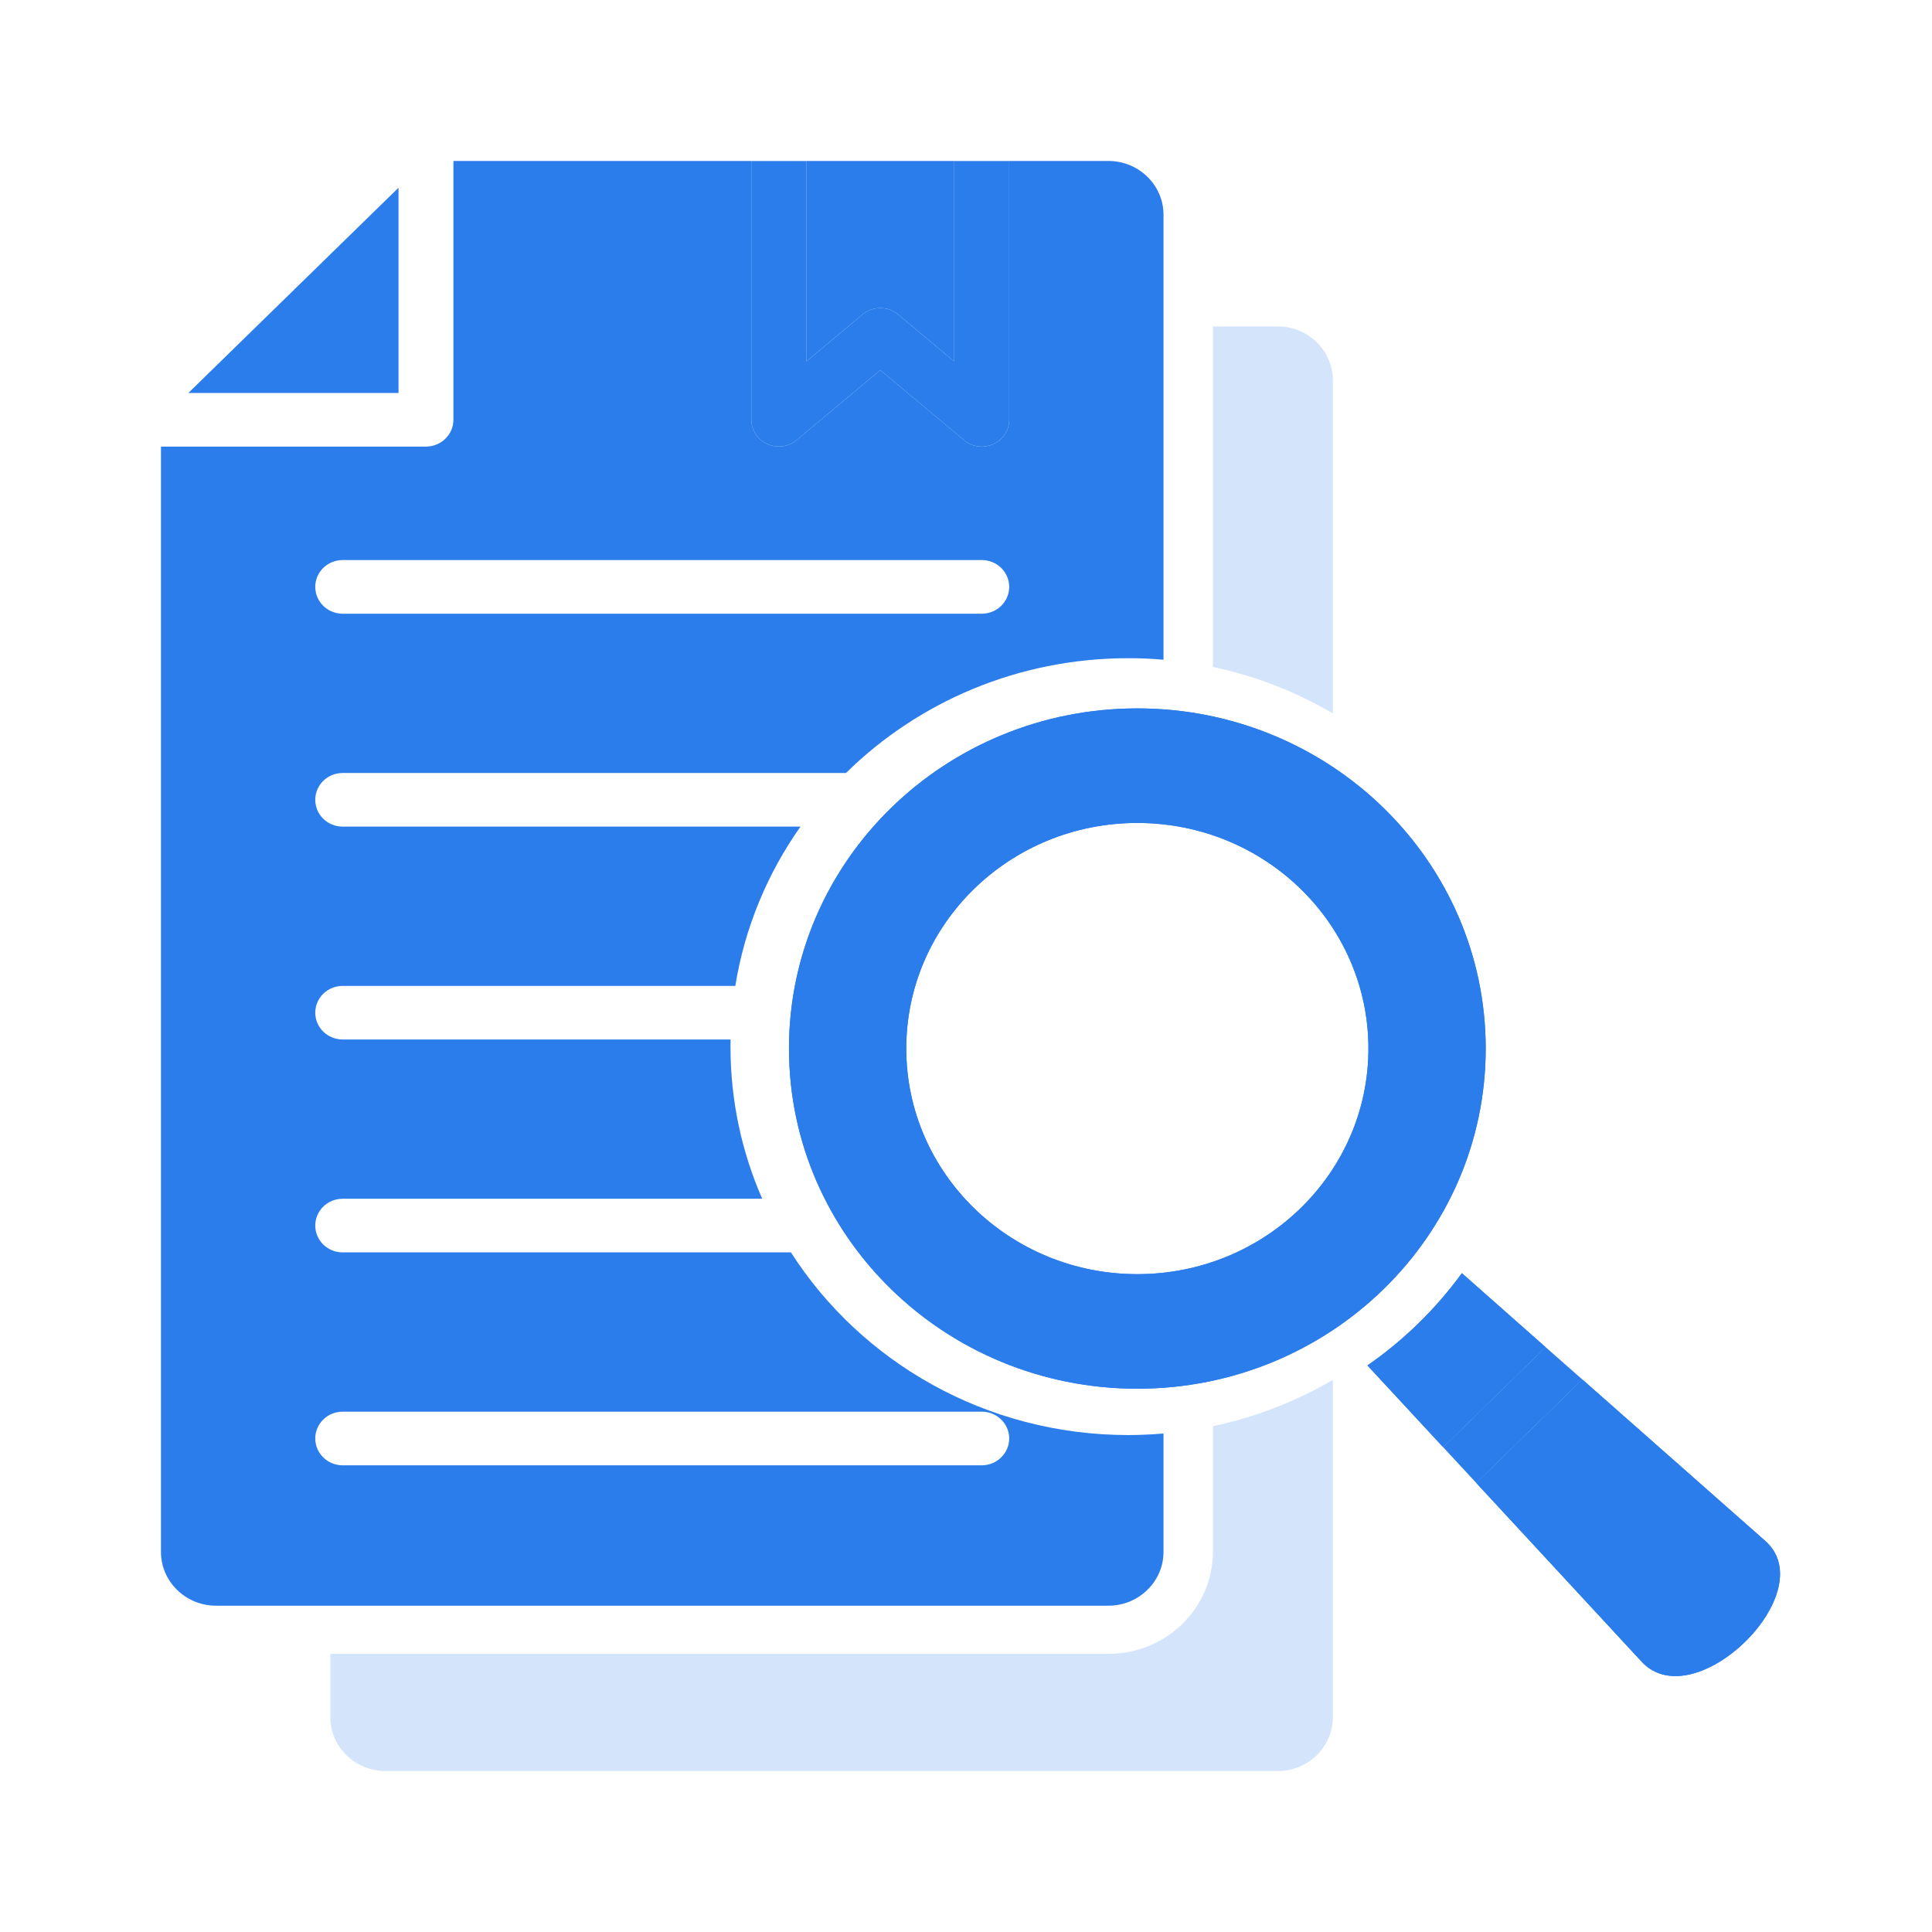
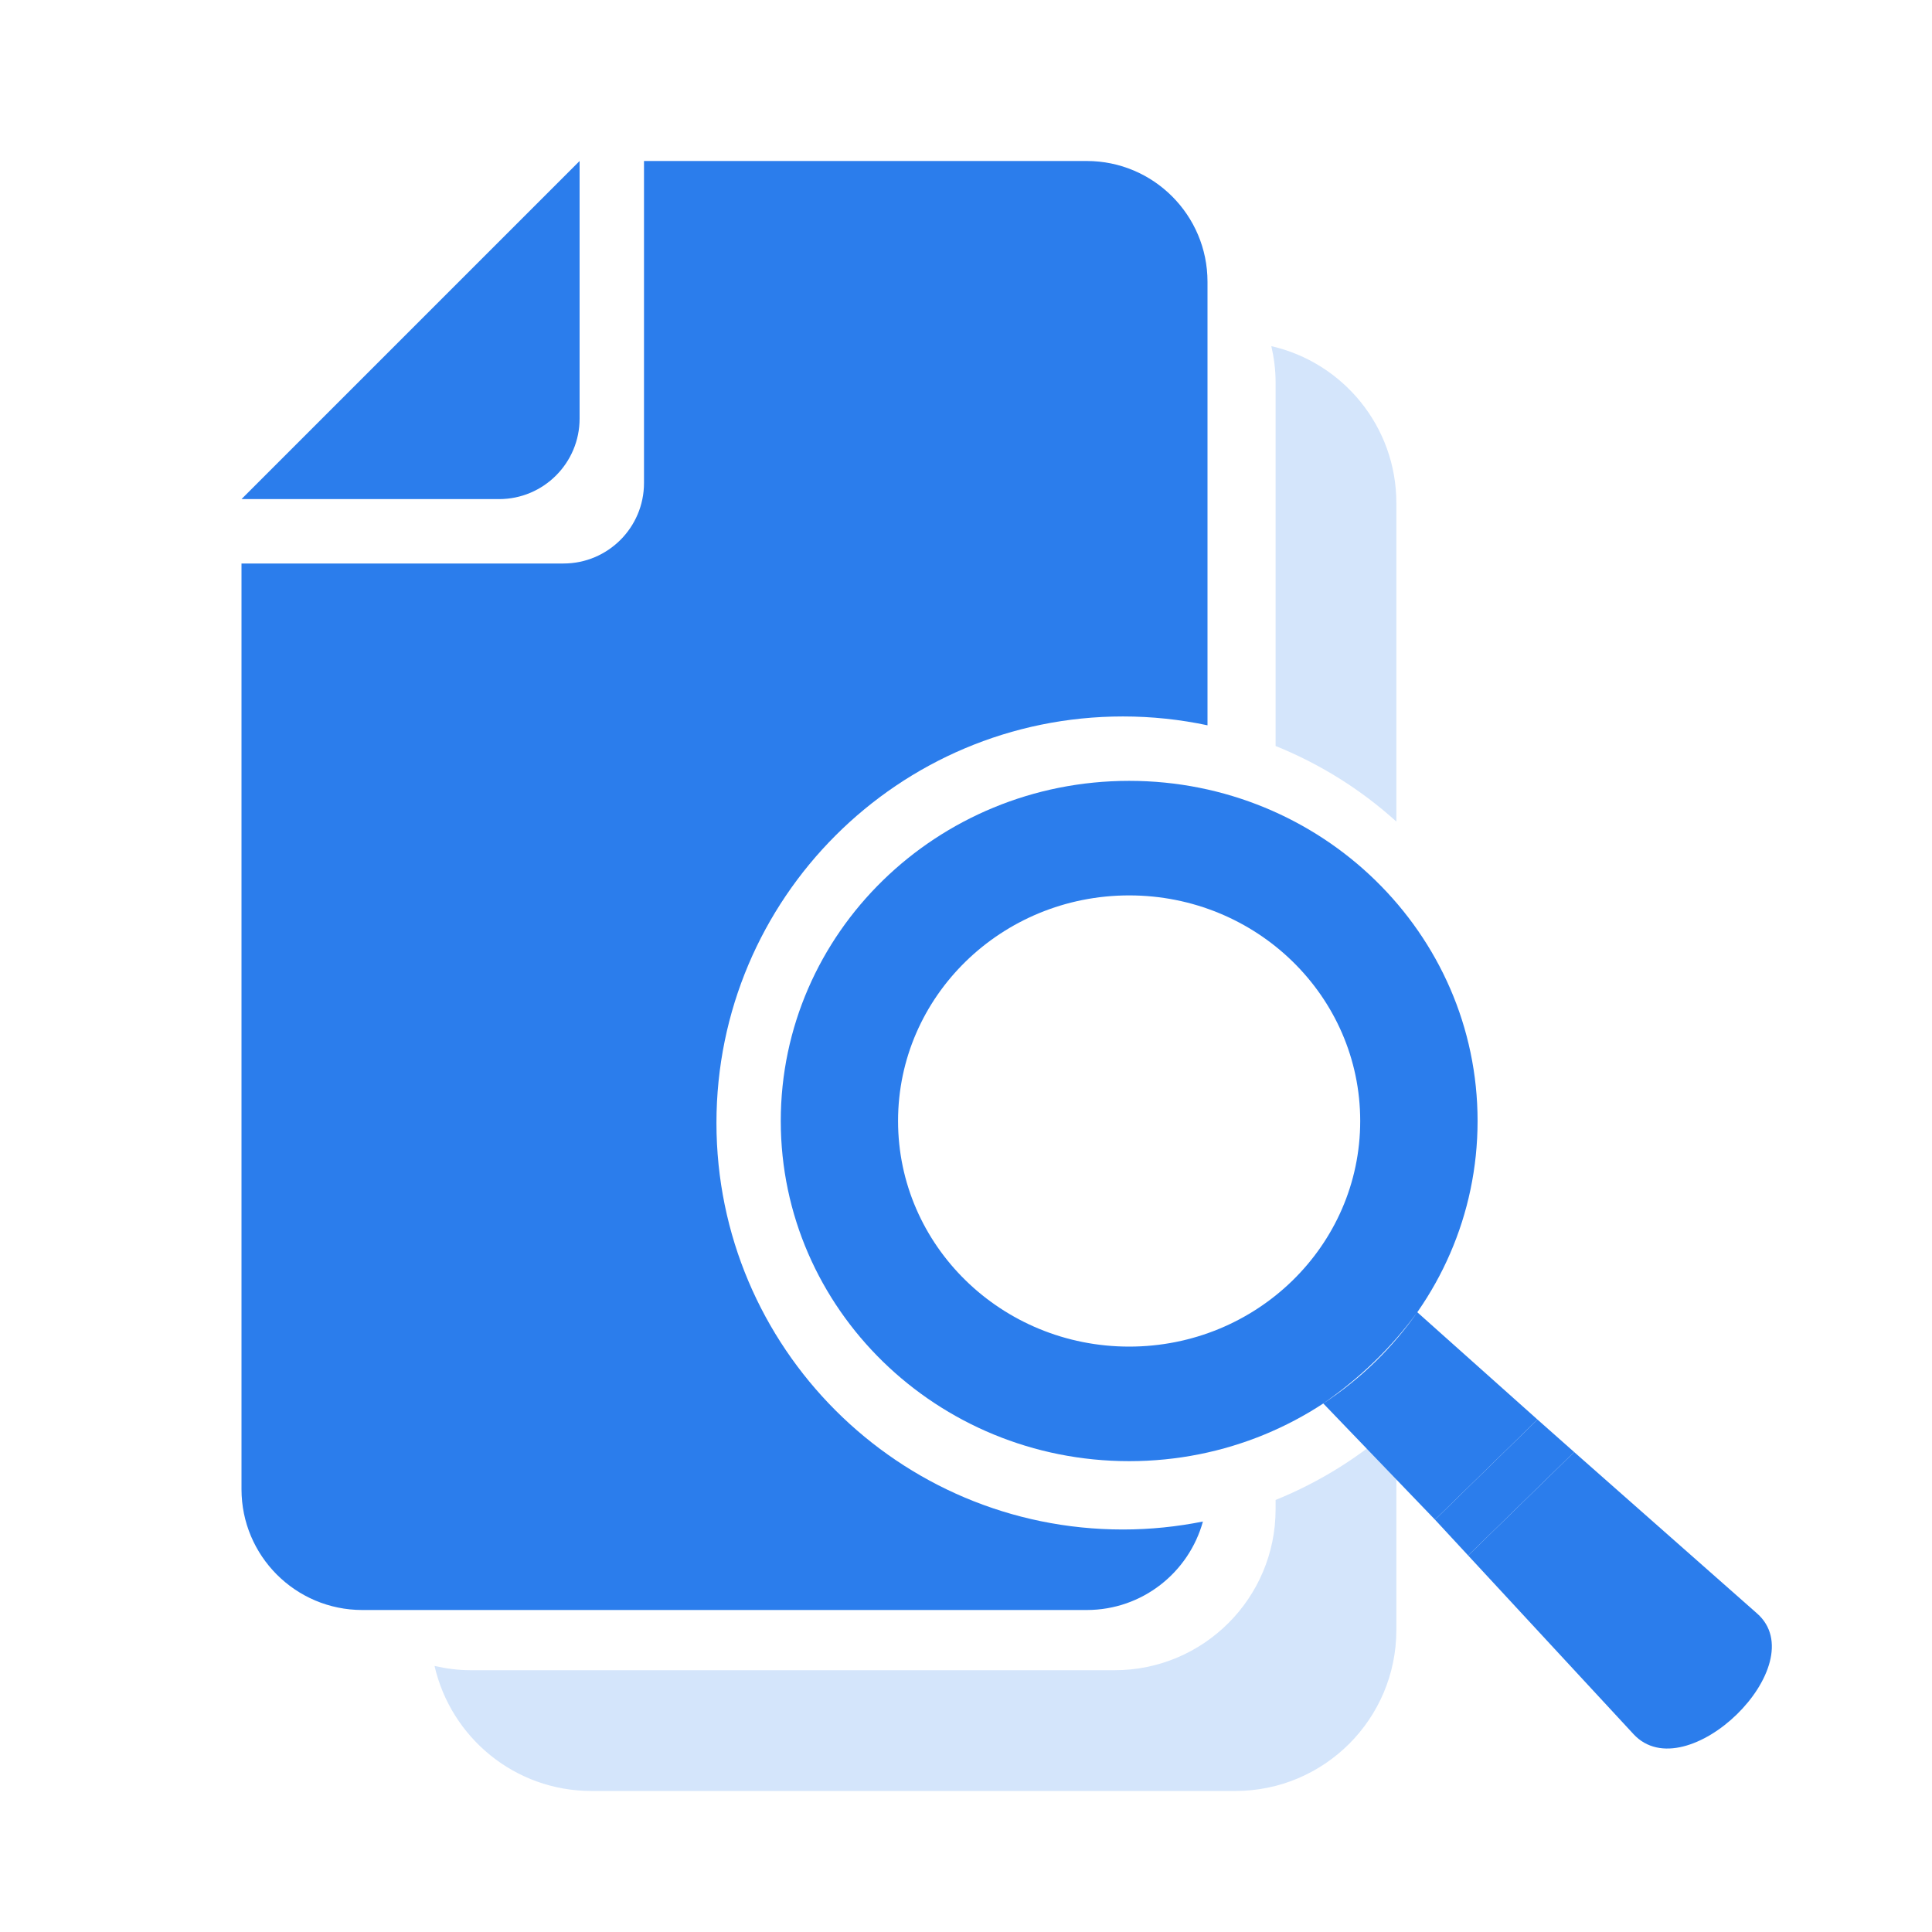
<svg xmlns="http://www.w3.org/2000/svg" width="24" height="24" viewBox="0 0 24 24" fill="none">
-   <path fill-rule="evenodd" clip-rule="evenodd" d="M15.067 4.055H15.874C16.249 4.055 16.557 4.355 16.557 4.721V8.862C16.103 8.595 15.601 8.398 15.067 8.285V4.055ZM16.557 17.141V21.334C16.557 21.7 16.249 22 15.874 22H4.786C4.411 22 4.104 21.7 4.104 21.334V20.545H13.77C14.485 20.545 15.067 19.977 15.067 19.279V17.717C15.601 17.604 16.102 17.407 16.557 17.141ZM5.633 2H9.333V5.214C9.333 5.294 9.363 5.37 9.416 5.43C9.538 5.57 9.753 5.586 9.896 5.467L10.935 4.598L11.956 5.451C12.018 5.511 12.102 5.548 12.196 5.548C12.384 5.548 12.537 5.399 12.537 5.215V2H13.771C14.146 2 14.453 2.3 14.453 2.666V8.195C14.309 8.182 14.164 8.176 14.016 8.176C12.645 8.176 11.404 8.721 10.509 9.602H4.257C4.068 9.602 3.916 9.751 3.916 9.935C3.916 10.12 4.068 10.269 4.257 10.269H9.943C9.534 10.849 9.251 11.521 9.134 12.247H4.257C4.068 12.247 3.916 12.396 3.916 12.58C3.916 12.764 4.068 12.913 4.257 12.913H9.075C9.075 12.943 9.074 12.972 9.074 13.001C9.074 13.672 9.214 14.311 9.468 14.891H4.257C4.068 14.891 3.916 15.04 3.916 15.225C3.916 15.409 4.068 15.558 4.257 15.558H9.825C10.698 16.92 12.249 17.827 14.016 17.827C14.164 17.827 14.309 17.82 14.453 17.808V19.28C14.453 19.646 14.146 19.946 13.771 19.946H2.682C2.307 19.946 2 19.646 2 19.28V5.548H5.292C5.48 5.548 5.633 5.398 5.633 5.214V2ZM4.257 18.203H12.196C12.384 18.203 12.537 18.053 12.537 17.869C12.537 17.685 12.384 17.536 12.196 17.536H4.257C4.068 17.536 3.916 17.685 3.916 17.869C3.916 18.053 4.068 18.203 4.257 18.203ZM4.257 7.624H12.196C12.384 7.624 12.537 7.475 12.537 7.29C12.537 7.106 12.384 6.957 12.196 6.957H4.257C4.068 6.957 3.916 7.106 3.916 7.29C3.916 7.475 4.068 7.624 4.257 7.624ZM10.016 2V4.49L10.711 3.909C10.836 3.802 11.026 3.797 11.156 3.906L11.854 4.49V2H10.016ZM2.341 4.881H4.95V2.333L2.341 4.881Z" fill="#D4E5FB" />
-   <path fill-rule="evenodd" clip-rule="evenodd" d="M9.801 13.025C9.801 15.359 11.739 17.251 14.128 17.251C16.518 17.251 18.456 15.359 18.456 13.025C18.456 10.692 16.518 8.8 14.128 8.8C11.738 8.8 9.801 10.692 9.801 13.025ZM11.258 13.025C11.258 11.477 12.543 10.223 14.128 10.223C15.714 10.223 16.999 11.477 16.999 13.025C16.999 14.573 15.714 15.828 14.128 15.828C12.543 15.828 11.258 14.573 11.258 13.025ZM21.929 19.142C22.652 19.781 21.047 21.348 20.393 20.642L18.34 18.423L19.657 17.137L21.929 19.142ZM19.2 16.735L17.927 17.977L16.987 16.962C17.441 16.647 17.837 16.259 18.16 15.816L19.2 16.735Z" fill="#2B7DEC" />
-   <path fill-rule="evenodd" clip-rule="evenodd" d="M5.633 2H9.333V5.214C9.333 5.294 9.363 5.37 9.416 5.43C9.538 5.57 9.753 5.586 9.896 5.467L10.935 4.598L11.956 5.451C12.018 5.511 12.102 5.548 12.196 5.548C12.384 5.548 12.537 5.399 12.537 5.215V2H13.771C14.146 2 14.453 2.3 14.453 2.666V8.195C14.309 8.182 14.164 8.176 14.016 8.176C12.645 8.176 11.404 8.721 10.509 9.602H4.257C4.068 9.602 3.916 9.751 3.916 9.935C3.916 10.12 4.068 10.269 4.257 10.269H9.943C9.534 10.849 9.251 11.521 9.134 12.247H4.257C4.068 12.247 3.916 12.396 3.916 12.58C3.916 12.764 4.068 12.913 4.257 12.913H9.075C9.075 12.943 9.074 12.972 9.074 13.001C9.074 13.672 9.214 14.311 9.468 14.891H4.257C4.068 14.891 3.916 15.04 3.916 15.225C3.916 15.409 4.068 15.558 4.257 15.558H9.825C10.698 16.92 12.249 17.827 14.016 17.827C14.164 17.827 14.309 17.82 14.453 17.808V19.28C14.453 19.646 14.146 19.946 13.771 19.946H2.682C2.307 19.946 2 19.646 2 19.28V5.548H5.292C5.48 5.548 5.633 5.398 5.633 5.214V2ZM4.257 18.203H12.196C12.384 18.203 12.537 18.053 12.537 17.869C12.537 17.685 12.384 17.536 12.196 17.536H4.257C4.068 17.536 3.916 17.685 3.916 17.869C3.916 18.053 4.068 18.203 4.257 18.203ZM4.257 7.624H12.196C12.384 7.624 12.537 7.475 12.537 7.29C12.537 7.106 12.384 6.957 12.196 6.957H4.257C4.068 6.957 3.916 7.106 3.916 7.29C3.916 7.475 4.068 7.624 4.257 7.624ZM10.016 2V4.49L10.711 3.909C10.836 3.802 11.026 3.797 11.156 3.906L11.854 4.49V2H10.016ZM2.341 4.881H4.95V2.333L2.341 4.881Z" fill="#2B7DEC" />
-   <path d="M9.333 2V5.214C9.333 5.294 9.363 5.37 9.416 5.43C9.538 5.57 9.753 5.586 9.896 5.467L10.935 4.598L11.956 5.451C12.018 5.511 12.102 5.548 12.196 5.548C12.384 5.548 12.537 5.399 12.537 5.215V2H11.854V4.49L11.156 3.906C11.026 3.797 10.836 3.802 10.711 3.909L10.016 4.49V2H9.333Z" fill="#2B7DEC" />
-   <path fill-rule="evenodd" clip-rule="evenodd" d="M9.801 13.025C9.801 15.359 11.739 17.251 14.128 17.251C16.518 17.251 18.456 15.359 18.456 13.025C18.456 10.692 16.518 8.8 14.128 8.8C11.738 8.8 9.801 10.692 9.801 13.025ZM11.258 13.025C11.258 11.477 12.543 10.223 14.128 10.223C15.714 10.223 16.999 11.477 16.999 13.025C16.999 14.573 15.714 15.828 14.128 15.828C12.543 15.828 11.258 14.573 11.258 13.025ZM21.929 19.142C22.652 19.781 21.047 21.348 20.393 20.642L18.34 18.423L19.657 17.137L21.929 19.142ZM19.2 16.735L17.927 17.977L16.987 16.962C17.441 16.647 17.837 16.259 18.16 15.816L19.2 16.735Z" fill="#2B7DEC" />
-   <path d="M18.34 18.423L19.657 17.137L19.2 16.735L17.927 17.977L18.34 18.423Z" fill="#2B7DEC" />
+   <path d="M17.346 20.248C17.346 21.353 16.45 22.248 15.346 22.248H7.346C6.395 22.248 5.602 21.584 5.398 20.695C5.542 20.728 5.692 20.748 5.846 20.748H13.846C14.95 20.748 15.846 19.853 15.846 18.748V18.633C16.401 18.408 16.909 18.089 17.346 17.693V20.248ZM15.793 4.3C16.682 4.503 17.346 5.298 17.346 6.248V10.206C16.909 9.81 16.401 9.491 15.846 9.267V4.748C15.846 4.594 15.826 4.444 15.793 4.3Z" fill="#D4E5FB" />
+   <path fill-rule="evenodd" clip-rule="evenodd" d="M9.699 13.925C9.699 16.259 11.637 18.151 14.027 18.151C16.416 18.151 18.355 16.259 18.355 13.925C18.355 11.592 16.417 9.7 14.027 9.7C11.637 9.7 9.699 11.592 9.699 13.925ZM11.156 13.925C11.156 12.377 12.441 11.123 14.027 11.123C15.612 11.123 16.897 12.377 16.897 13.925C16.897 15.473 15.612 16.728 14.027 16.728C12.441 16.728 11.156 15.473 11.156 13.925ZM21.827 20.043C22.551 20.681 20.945 22.248 20.292 21.542L18.238 19.323L19.555 18.038L21.827 20.043ZM19.099 17.634L17.826 18.878L16.438 17.434C16.892 17.12 17.283 16.744 17.606 16.301L19.099 17.634Z" fill="#2B7DEC" />
+   <path d="M18.238 19.323L19.555 18.038L19.099 17.634L17.826 18.878L18.238 19.323Z" fill="#2B7DEC" />
+   <path d="M13.5 2C14.328 2 15 2.672 15 3.5V9.01C14.661 8.938 14.31 8.9 13.95 8.9C11.161 8.9 8.9 11.161 8.9 13.95C8.901 16.739 11.161 19 13.95 19C14.29 19 14.622 18.965 14.943 18.901C14.768 19.535 14.189 20 13.5 20H4.5C3.672 20 3 19.328 3 18.5V7H7C7.552 7 8 6.552 8 6V2H13.5Z" fill="#2B7DEC" />
+   <path d="M7.2 2V5.2C7.2 5.752 6.752 6.2 6.2 6.2H3L7.2 2Z" fill="#2B7DEC" />
</svg>
